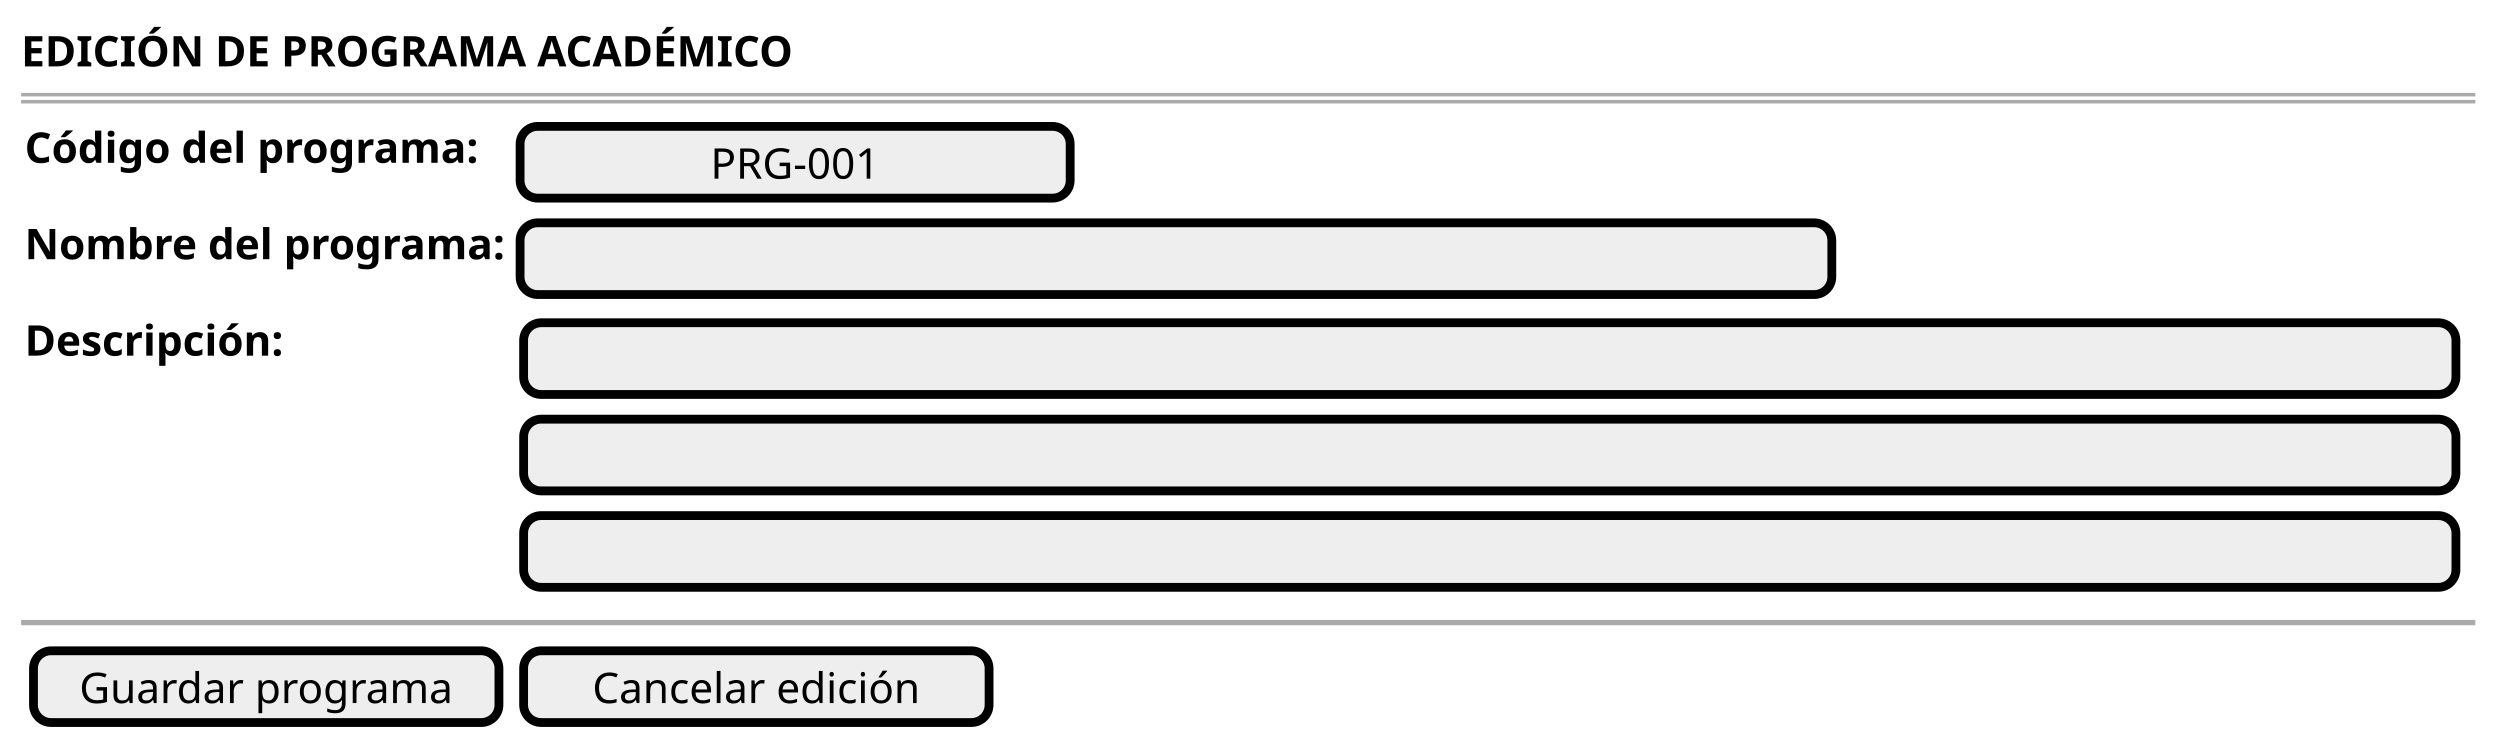
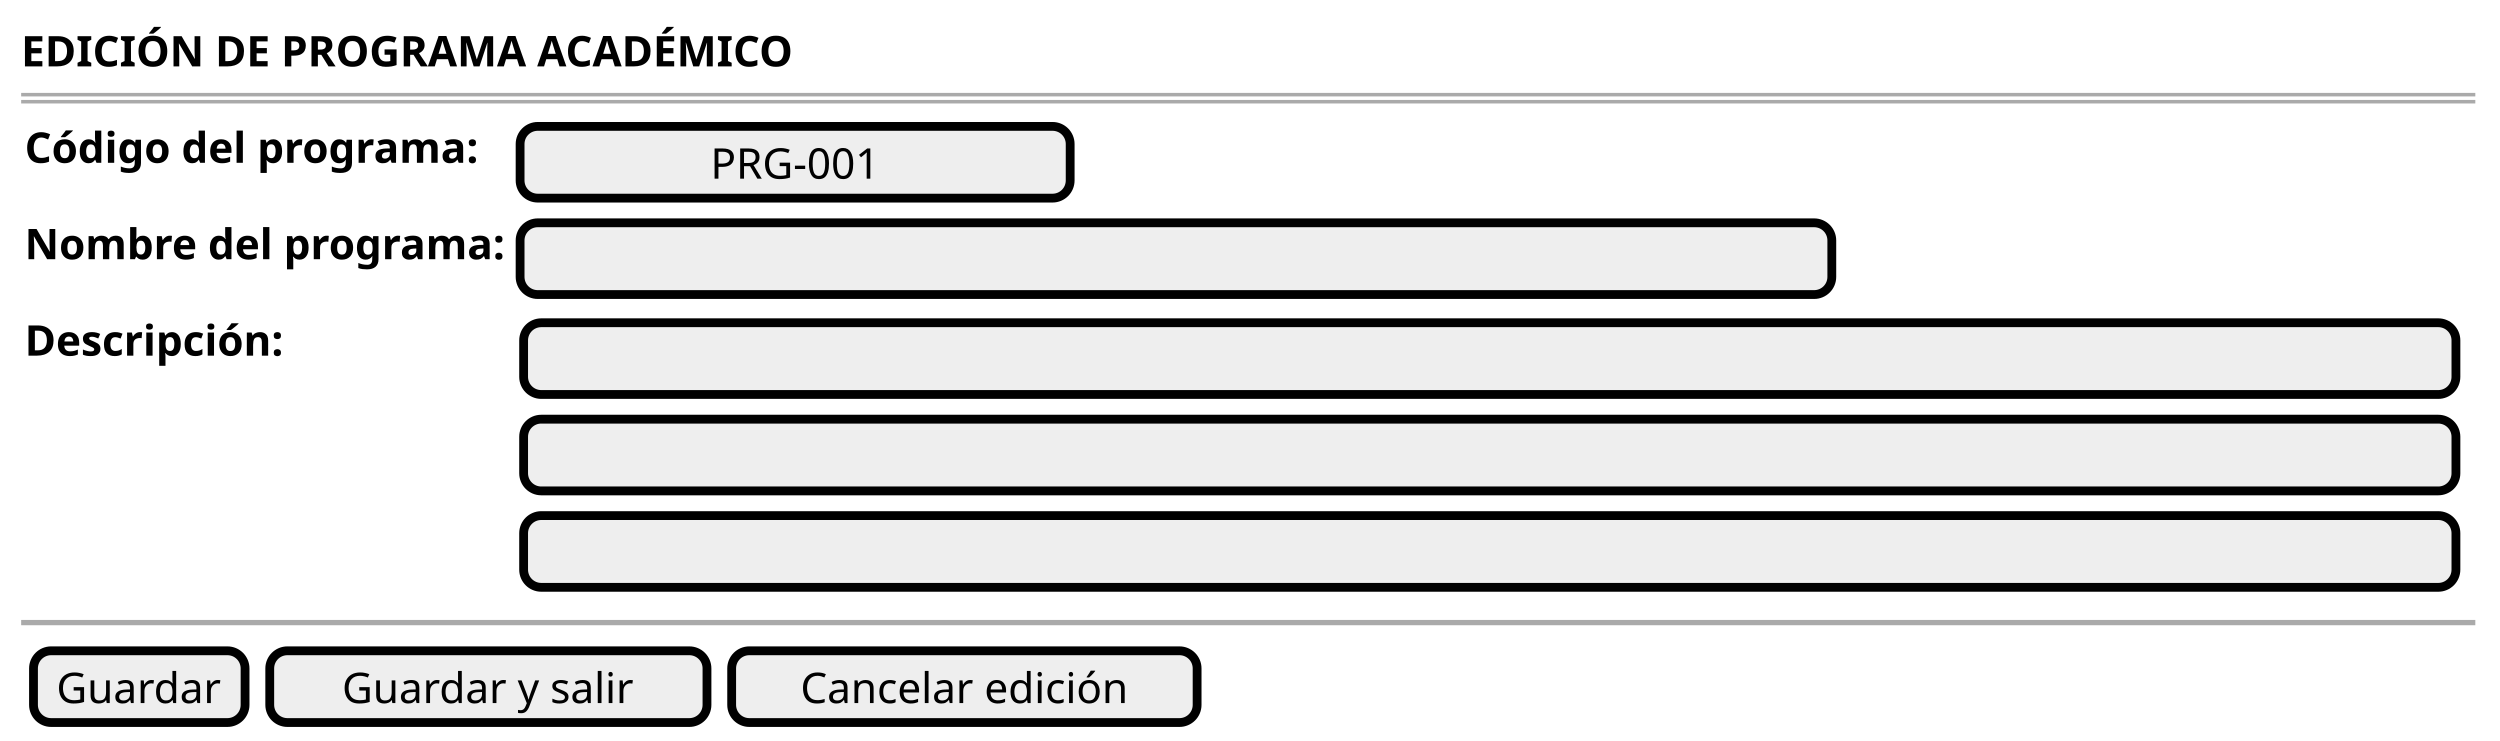
<svg xmlns="http://www.w3.org/2000/svg" contentStyleType="text/css" height="210px" preserveAspectRatio="none" style="width:709px;height:210px;background:#FFFFFF;" version="1.1" viewBox="0 0 709 210" width="709px" zoomAndPan="magnify">
  <defs />
  <g>
    <text fill="#000000" font-family="sans-serif" font-size="12" font-weight="bold" lengthAdjust="spacing" textLength="223" x="6" y="18.828">EDICIÓN DE PROGRAMA ACADÉMICO</text>
    <line style="stroke:#AAAAAA;stroke-width:1.0;" x1="6" x2="702" y1="26.844" y2="26.844" />
    <line style="stroke:#AAAAAA;stroke-width:1.0;" x1="6" x2="702" y1="28.844" y2="28.844" />
    <text fill="#000000" font-family="sans-serif" font-size="12" font-weight="bold" lengthAdjust="spacing" textLength="129" x="7" y="46.172">Código del programa:</text>
    <rect fill="#EEEEEE" height="20.344" rx="5" ry="5" style="stroke:#000000;stroke-width:2.5;" width="156" x="147.5" y="35.844" />
    <text fill="#000000" font-family="sans-serif" font-size="12" lengthAdjust="spacing" textLength="48" x="201.5" y="50.672">PRG-001</text>
    <text fill="#000000" font-family="sans-serif" font-size="12" font-weight="bold" lengthAdjust="spacing" textLength="136" x="7" y="73.516">Nombre del programa:</text>
    <rect fill="#EEEEEE" height="20.344" rx="5" ry="5" style="stroke:#000000;stroke-width:2.5;" width="372" x="147.5" y="63.188" />
    <text fill="#000000" font-family="sans-serif" font-size="12" lengthAdjust="spacing" textLength="3" x="332" y="78.016"> </text>
    <text fill="#000000" font-family="sans-serif" font-size="12" font-weight="bold" lengthAdjust="spacing" textLength="73" x="7" y="100.86">Descripción:</text>
    <rect fill="#EEEEEE" height="20.344" rx="5" ry="5" style="stroke:#000000;stroke-width:2.5;" width="548" x="148.5" y="91.532" />
    <text fill="#000000" font-family="sans-serif" font-size="12" lengthAdjust="spacing" textLength="3" x="421" y="106.36"> </text>
    <rect fill="#EEEEEE" height="20.344" rx="5" ry="5" style="stroke:#000000;stroke-width:2.5;" width="548" x="148.5" y="118.876" />
    <text fill="#000000" font-family="sans-serif" font-size="12" lengthAdjust="spacing" textLength="3" x="421" y="133.704"> </text>
    <rect fill="#EEEEEE" height="20.344" rx="5" ry="5" style="stroke:#000000;stroke-width:2.5;" width="548" x="148.5" y="146.221" />
    <text fill="#000000" font-family="sans-serif" font-size="12" lengthAdjust="spacing" textLength="3" x="421" y="161.049"> </text>
    <line style="stroke:#AAAAAA;stroke-width:1.5;" x1="6" x2="702" y1="176.565" y2="176.565" />
-     <rect fill="#EEEEEE" height="20.344" rx="5" ry="5" style="stroke:#000000;stroke-width:2.5;" width="132" x="9.5" y="184.565" />
-     <text fill="#000000" font-family="sans-serif" font-size="12" lengthAdjust="spacing" textLength="106" x="22.5" y="199.393">Guardar programa</text>
-     <rect fill="#EEEEEE" height="20.344" rx="5" ry="5" style="stroke:#000000;stroke-width:2.5;" width="132" x="148.5" y="184.565" />
-     <text fill="#000000" font-family="sans-serif" font-size="12" lengthAdjust="spacing" textLength="93" x="168" y="199.393">Cancelar edición</text>
+     <rect fill="#EEEEEE" height="20.344" rx="5" ry="5" style="stroke:#000000;stroke-width:2.5;" width="60" x="9.5" y="184.565" />
+     <text fill="#000000" font-family="sans-serif" font-size="12" lengthAdjust="spacing" textLength="47" x="16" y="199.393">Guardar</text>
+     <rect fill="#EEEEEE" height="20.344" rx="5" ry="5" style="stroke:#000000;stroke-width:2.5;" width="124" x="76.5" y="184.565" />
+     <text fill="#000000" font-family="sans-serif" font-size="12" lengthAdjust="spacing" textLength="83" x="97" y="199.393">Guardar y salir</text>
+     <rect fill="#EEEEEE" height="20.344" rx="5" ry="5" style="stroke:#000000;stroke-width:2.5;" width="132" x="207.5" y="184.565" />
+     <text fill="#000000" font-family="sans-serif" font-size="12" lengthAdjust="spacing" textLength="93" x="227" y="199.393">Cancelar edición</text>
  </g>
</svg>
